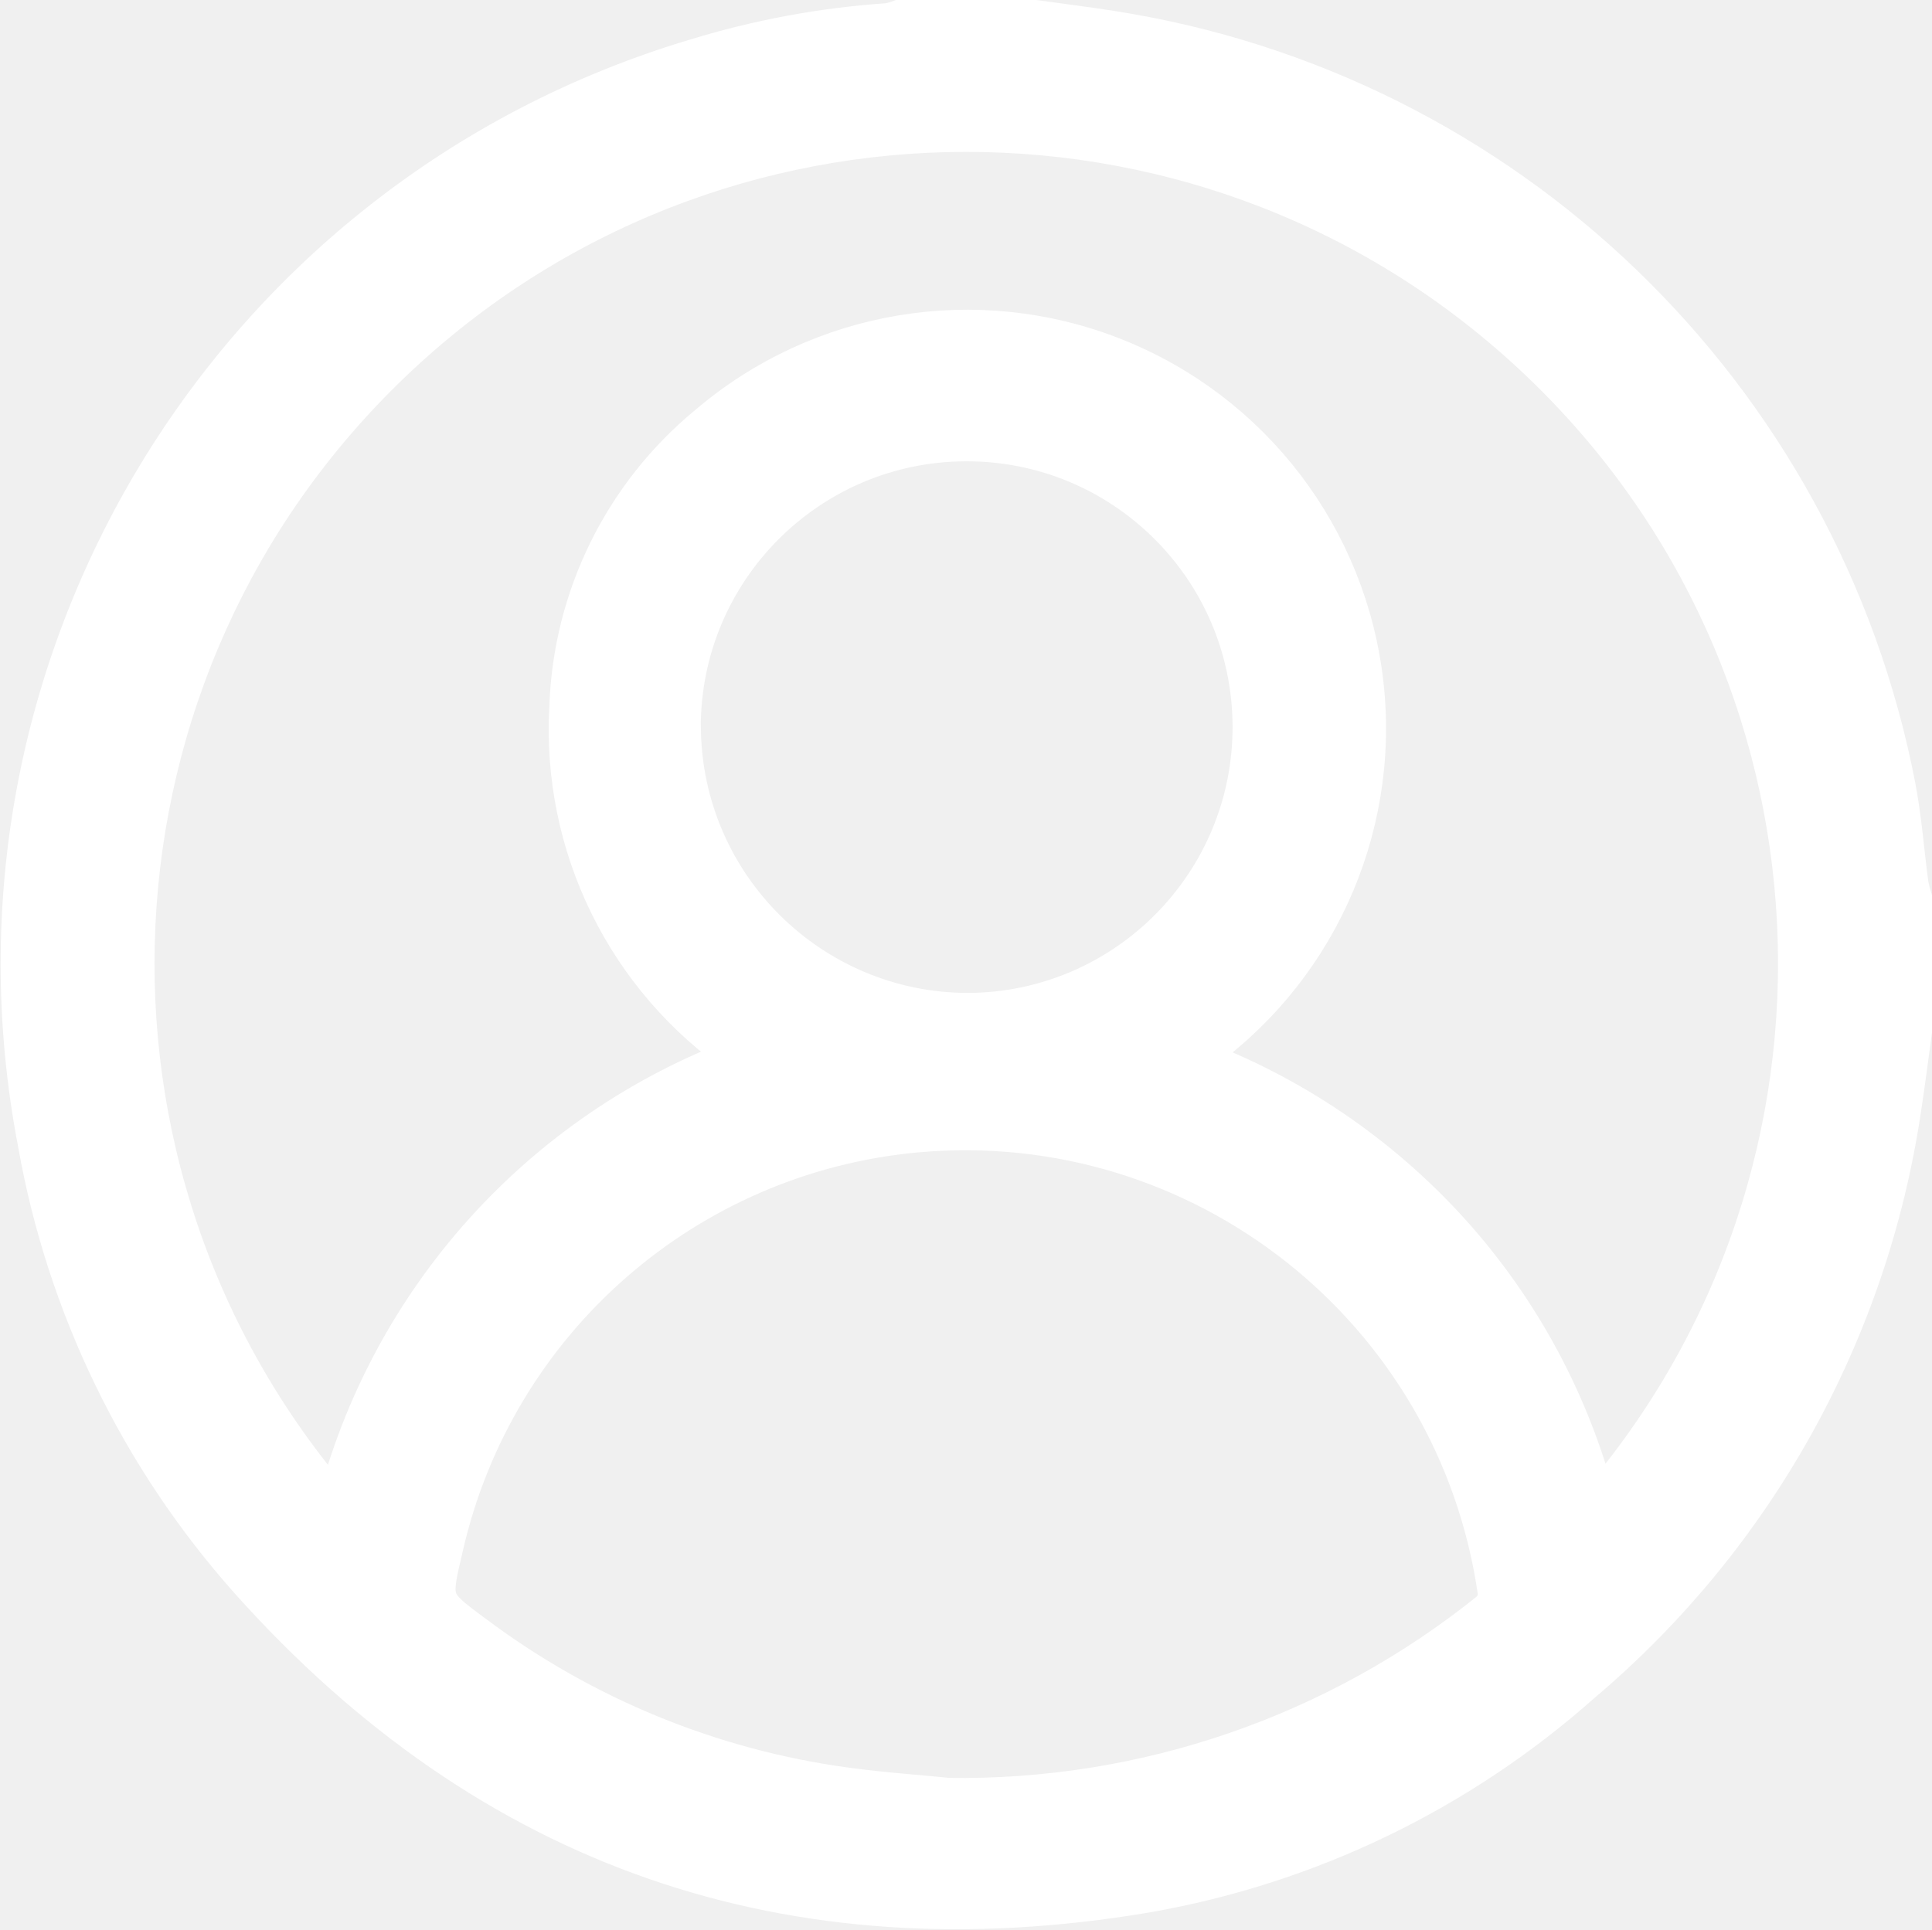
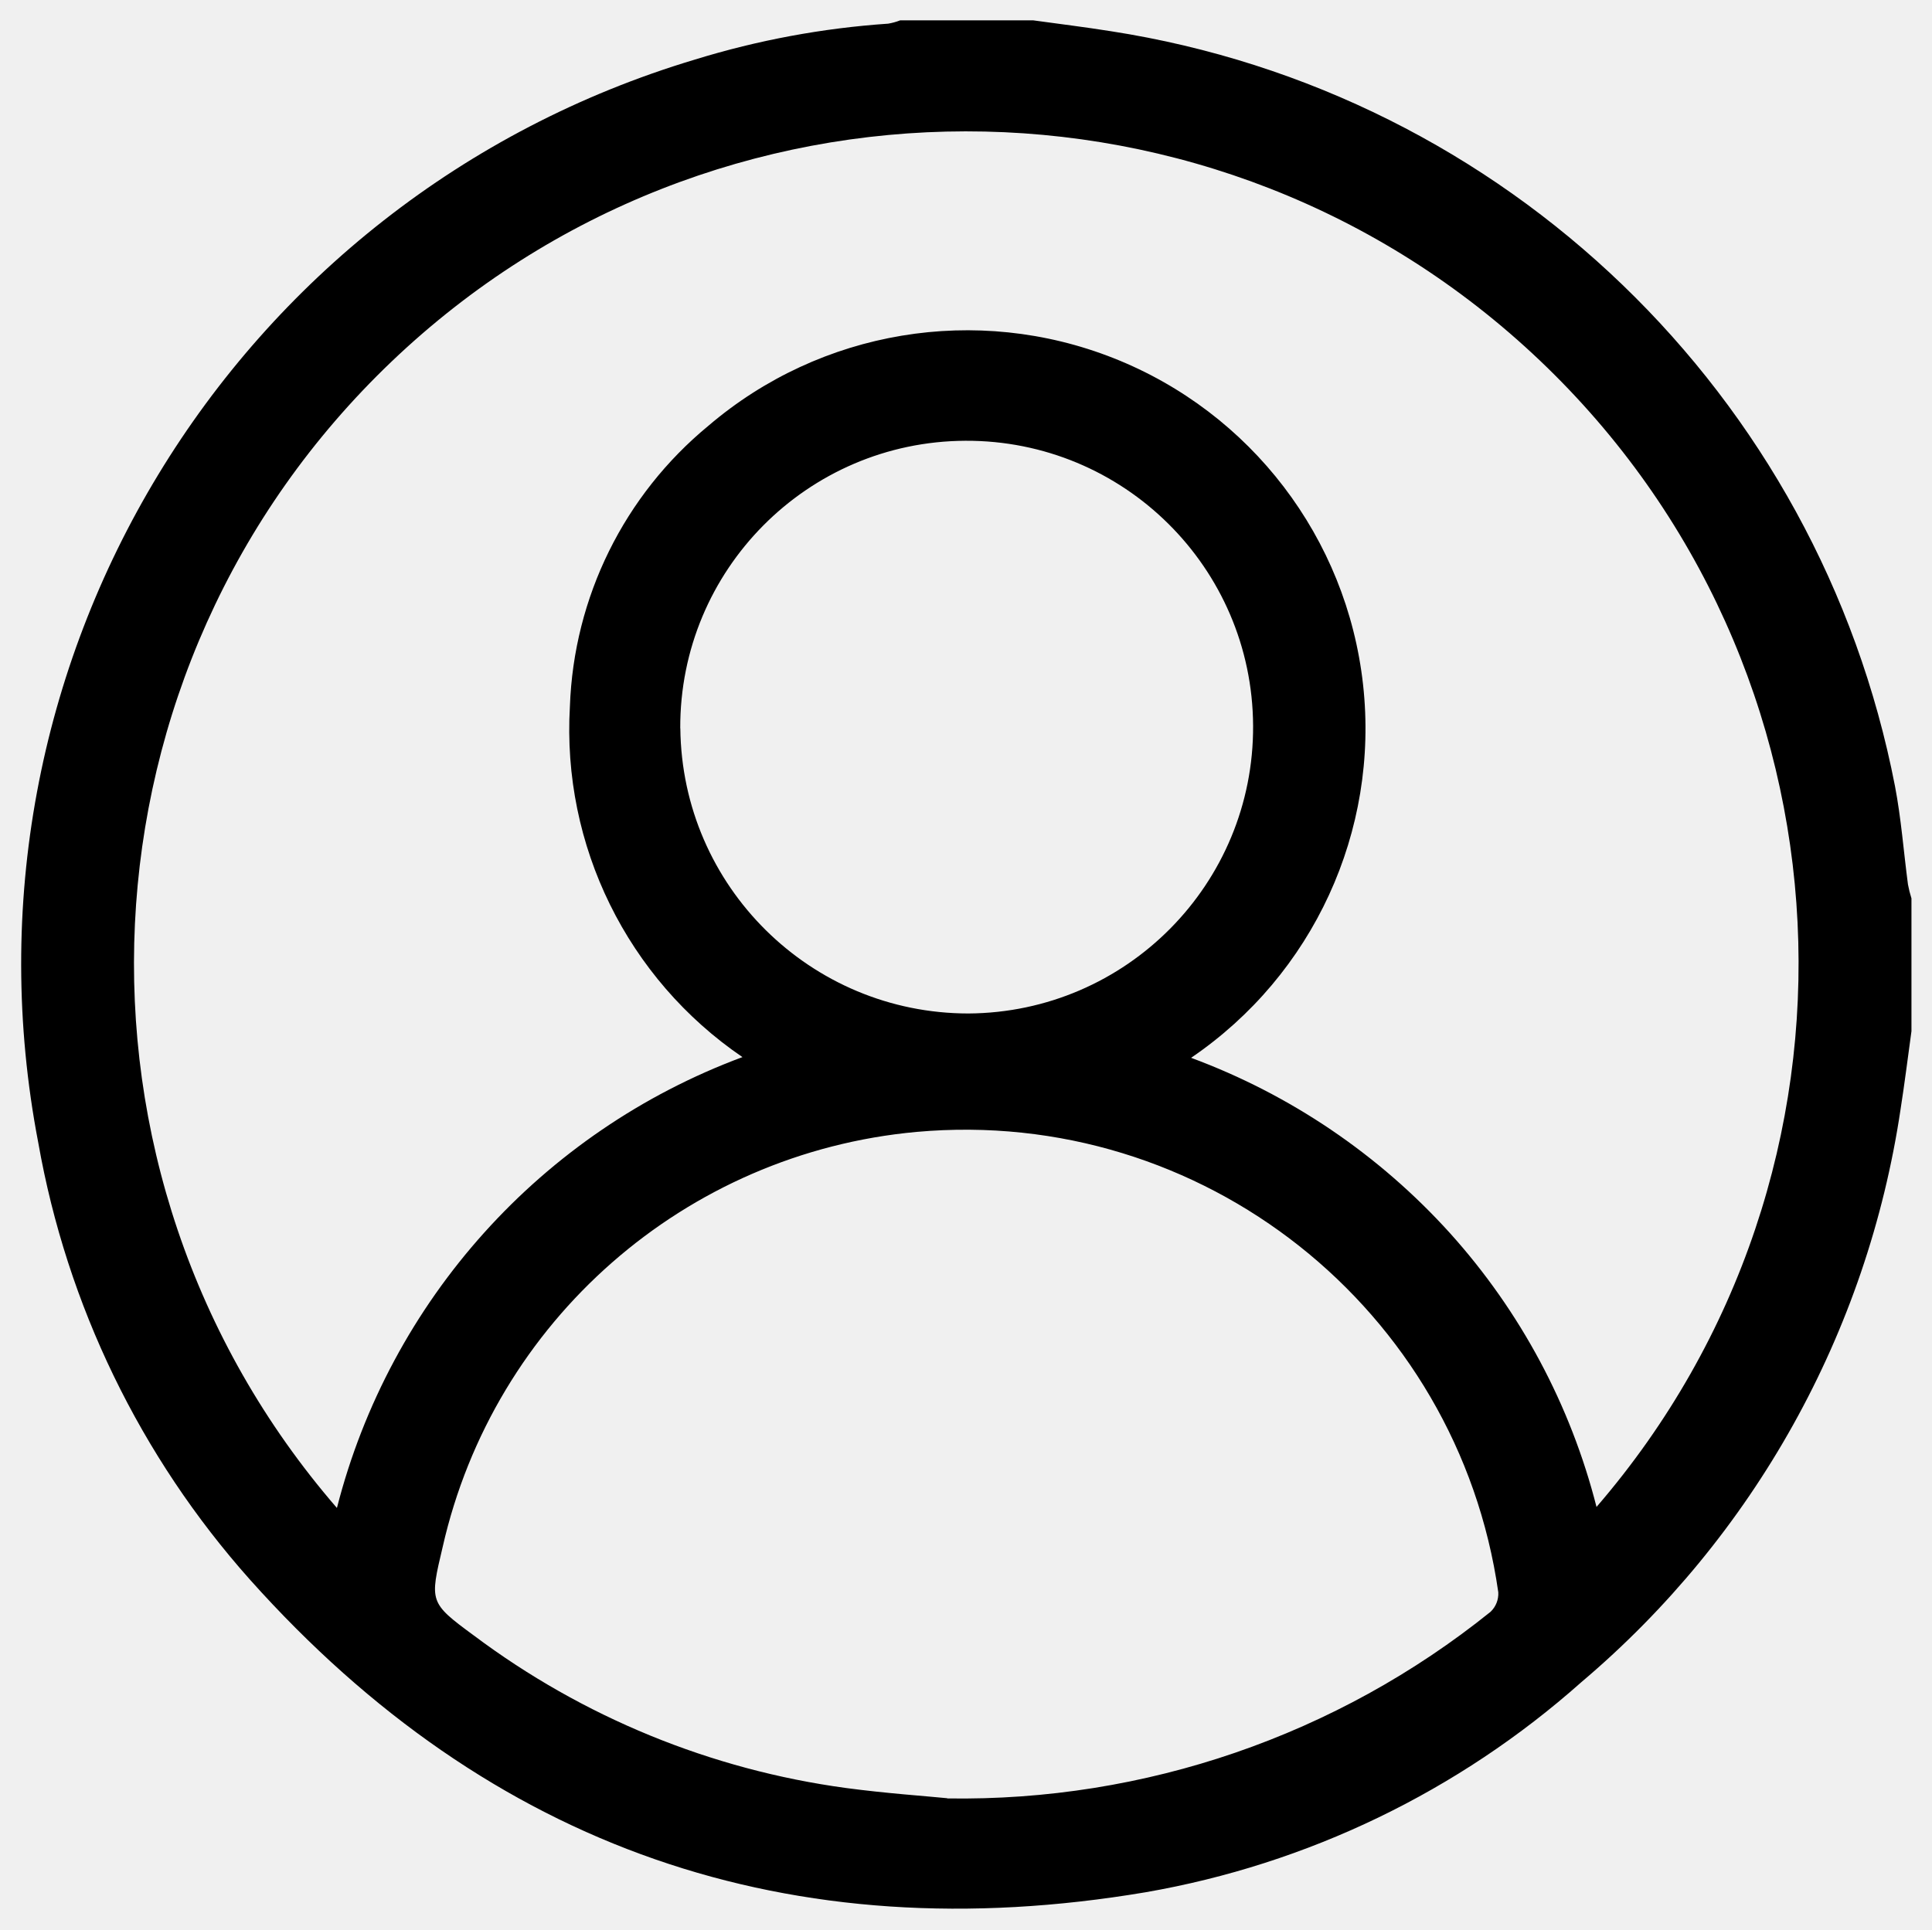
<svg xmlns="http://www.w3.org/2000/svg" width="47.027" height="46.979" viewBox="0 0 47.027 46.979">
  <defs>
    <style>
      .cls-1 {
        fill: #fff;
        stroke: #fff;
      }
    </style>
  </defs>
  <g id="Group_447" data-name="Group 447" transform="translate(-374.473 -2187.5)">
-     <path id="Path_312" data-name="Path 312" class="cls-1" d="M400.815,138.6v-3.234a2.781,2.781,0,0,1-.085-.338c-.106-.8-.164-1.6-.316-2.394a23.039,23.039,0,0,0-19.085-18.38c-.629-.1-1.262-.178-1.893-.265H376.2a1.479,1.479,0,0,1-.293.081,20.73,20.73,0,0,0-4.7.873,23,23,0,0,0-15.987,26.375,21.651,21.651,0,0,0,5.155,10.638c5.849,6.545,13.165,9.065,21.8,7.608a21.49,21.49,0,0,0,10.606-5.116A22.63,22.63,0,0,0,400.55,140.5C400.649,139.87,400.727,139.238,400.815,138.6Zm-17.53.645a9.695,9.695,0,1,0-11.75-15.388,9.272,9.272,0,0,0-3.375,6.837,9.653,9.653,0,0,0,4.2,8.537,15.91,15.91,0,0,0-9.871,10.977,20.259,20.259,0,1,1,30.66-.025,15.773,15.773,0,0,0-3.563-6.662A15.96,15.96,0,0,0,383.285,139.25Zm-5.939,18.03c-.505-.051-1.49-.118-2.467-.249a19.465,19.465,0,0,1-9.057-3.713c-1.09-.8-1.074-.822-.76-2.151A13.043,13.043,0,0,1,376.6,141.052a13.116,13.116,0,0,1,14.158,11.209.609.609,0,0,1-.187.474A20.565,20.565,0,0,1,377.346,157.28Zm-6.5-26.053a6.972,6.972,0,1,1,7.014,6.947A7.015,7.015,0,0,1,370.848,131.227Z" transform="translate(20.185 2074.006)" />
+     <path id="Path_312" data-name="Path 312" className="cls-1" d="M400.815,138.6v-3.234a2.781,2.781,0,0,1-.085-.338c-.106-.8-.164-1.6-.316-2.394a23.039,23.039,0,0,0-19.085-18.38c-.629-.1-1.262-.178-1.893-.265H376.2a1.479,1.479,0,0,1-.293.081,20.73,20.73,0,0,0-4.7.873,23,23,0,0,0-15.987,26.375,21.651,21.651,0,0,0,5.155,10.638c5.849,6.545,13.165,9.065,21.8,7.608a21.49,21.49,0,0,0,10.606-5.116A22.63,22.63,0,0,0,400.55,140.5C400.649,139.87,400.727,139.238,400.815,138.6Zm-17.53.645a9.695,9.695,0,1,0-11.75-15.388,9.272,9.272,0,0,0-3.375,6.837,9.653,9.653,0,0,0,4.2,8.537,15.91,15.91,0,0,0-9.871,10.977,20.259,20.259,0,1,1,30.66-.025,15.773,15.773,0,0,0-3.563-6.662A15.96,15.96,0,0,0,383.285,139.25Zm-5.939,18.03c-.505-.051-1.49-.118-2.467-.249a19.465,19.465,0,0,1-9.057-3.713c-1.09-.8-1.074-.822-.76-2.151A13.043,13.043,0,0,1,376.6,141.052a13.116,13.116,0,0,1,14.158,11.209.609.609,0,0,1-.187.474A20.565,20.565,0,0,1,377.346,157.28Zm-6.5-26.053a6.972,6.972,0,1,1,7.014,6.947A7.015,7.015,0,0,1,370.848,131.227Z" transform="translate(20.185 2074.006)" />
  </g>
</svg>
